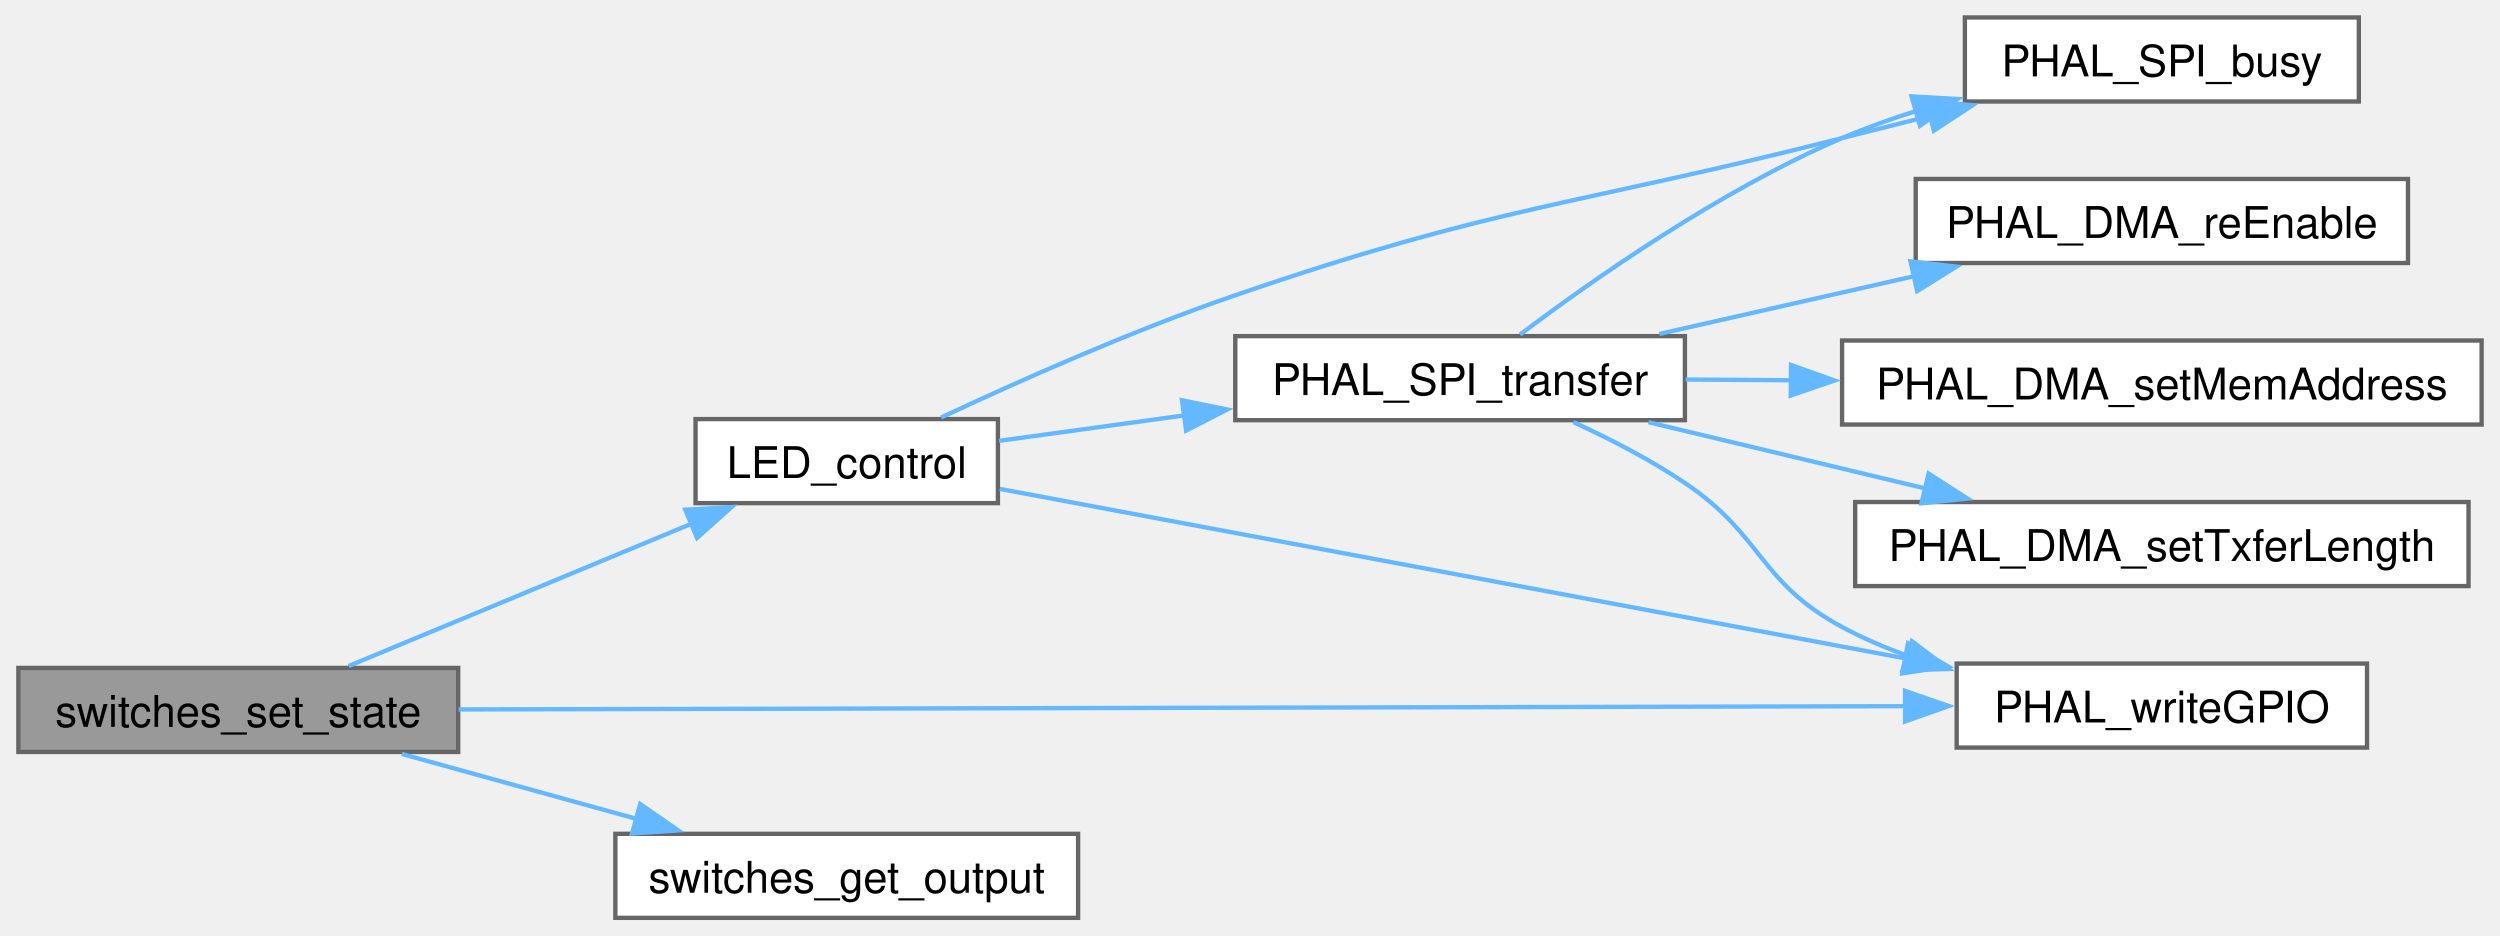
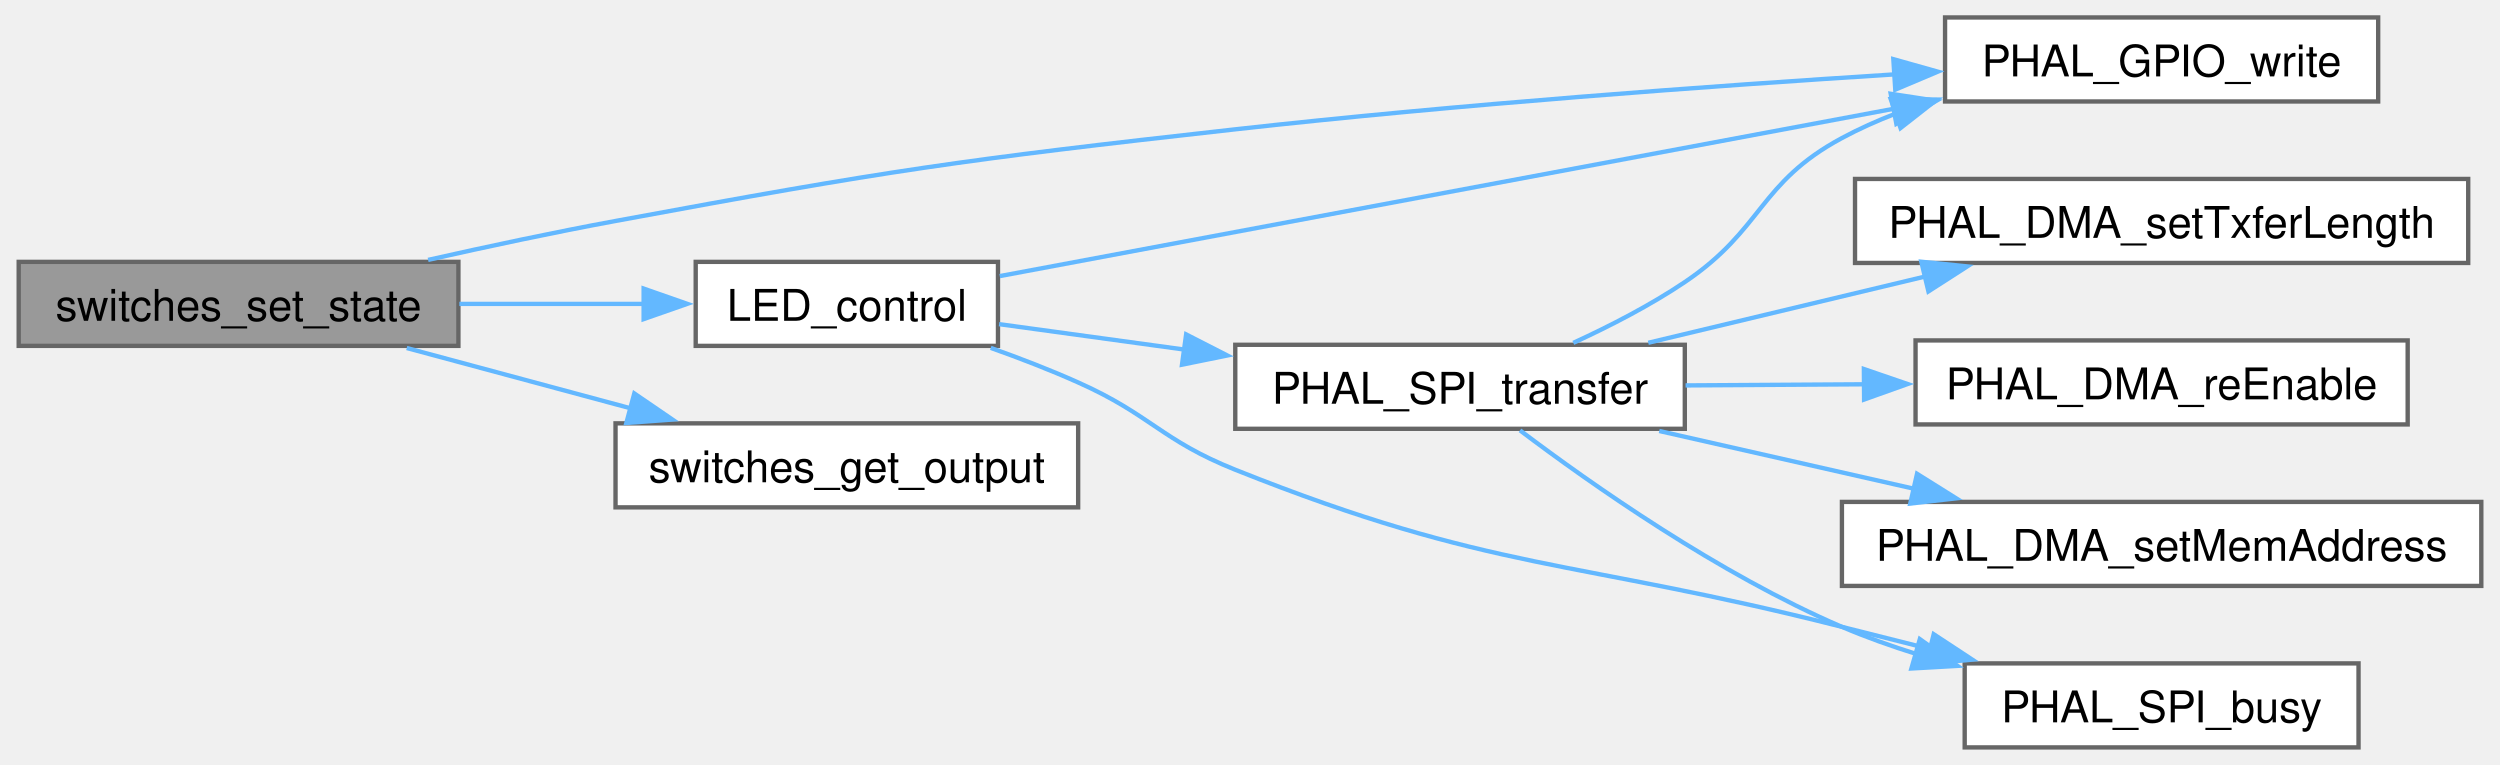
- <svg xmlns="http://www.w3.org/2000/svg" xmlns:xlink="http://www.w3.org/1999/xlink" width="572pt" height="214pt" viewBox="0.00 0.00 572.25 214.25">
-   <g id="graph0" class="graph" transform="scale(1 1) rotate(0) translate(4 210.25)">
+ <svg xmlns="http://www.w3.org/2000/svg" xmlns:xlink="http://www.w3.org/1999/xlink" width="572pt" height="175pt" viewBox="0.00 0.00 572.25 175.25">
+   <g id="graph0" class="graph" transform="scale(1 1) rotate(0) translate(4 171.25)">
    <g id="Node000001" class="node">
      <g id="a_Node000001">
        <a xlink:title=" ">
-           <polygon fill="#999999" stroke="#666666" points="100.75,-57.25 0,-57.25 0,-38 100.75,-38 100.75,-57.25" />
-           <text text-anchor="middle" x="50.38" y="-43.75" font-family="Helvetica,sans-Serif" font-size="10.00">switches_set_state</text>
+           <polygon fill="#999999" stroke="#666666" points="100.75,-111.25 0,-111.25 0,-92 100.75,-92 100.75,-111.25" />
+           <text text-anchor="middle" x="50.38" y="-97.75" font-family="Helvetica,sans-Serif" font-size="10.00">switches_set_state</text>
        </a>
      </g>
    </g>
    <g id="Node000002" class="node">
      <g id="a_Node000002">
        <a xlink:href="led_8c.html#a25f4f6c595a65e2015d9d76af5fab4ac" target="_top" xlink:title="Set, clear, or toggle a specified LED pin.">
-           <polygon fill="white" stroke="#666666" points="224.38,-114.25 155.12,-114.25 155.12,-95 224.38,-95 224.38,-114.25" />
-           <text text-anchor="middle" x="189.75" y="-100.75" font-family="Helvetica,sans-Serif" font-size="10.00">LED_control</text>
+           <polygon fill="white" stroke="#666666" points="224.38,-111.25 155.12,-111.25 155.12,-92 224.38,-92 224.38,-111.25" />
+           <text text-anchor="middle" x="189.75" y="-97.75" font-family="Helvetica,sans-Serif" font-size="10.00">LED_control</text>
        </a>
      </g>
    </g>
    <g id="edge1_Node000001_Node000002" class="edge">
      <g id="a_edge1_Node000001_Node000002">
        <a xlink:title=" ">
-           <path fill="none" stroke="#63b8ff" d="M75.62,-57.68C97.49,-66.76 129.9,-80.21 154.44,-90.39" />
-           <polygon fill="#63b8ff" stroke="#63b8ff" points="152.77,-93.49 163.35,-94.09 155.46,-87.02 152.77,-93.49" />
+           <path fill="none" stroke="#63b8ff" d="M100.97,-101.62C114.76,-101.62 129.67,-101.62 143.21,-101.62" />
+           <polygon fill="#63b8ff" stroke="#63b8ff" points="143.19,-105.13 153.19,-101.63 143.19,-98.13 143.19,-105.13" />
        </a>
      </g>
    </g>
-     <g id="Node000008" class="node">
-       <g id="a_Node000008">
-         <a xlink:href="phal__F4_2gpio_2gpio_8h.html#a67db851520637ffa4de5968c9730220b" target="_top" xlink:title="Write a logic value to an output pin.">
-           <polygon fill="white" stroke="#666666" points="538,-58.25 444,-58.25 444,-39 538,-39 538,-58.25" />
-           <text text-anchor="middle" x="491" y="-44.75" font-family="Helvetica,sans-Serif" font-size="10.00">PHAL_writeGPIO</text>
+     <g id="Node000003" class="node">
+       <g id="a_Node000003">
+         <a xlink:href="phal__F4_2gpio_2gpio_8h.html#a95bb9df725934f94cb3a2386c467fb2f" target="_top" xlink:title="Write a logic value to an output pin.">
+           <polygon fill="white" stroke="#666666" points="540.62,-167.25 441.38,-167.25 441.38,-148 540.62,-148 540.62,-167.25" />
+           <text text-anchor="middle" x="491" y="-153.75" font-family="Helvetica,sans-Serif" font-size="10.00">PHAL_GPIO_write</text>
        </a>
      </g>
    </g>
-     <g id="edge10_Node000001_Node000008" class="edge">
-       <g id="a_edge10_Node000001_Node000008">
+     <g id="edge10_Node000001_Node000003" class="edge">
+       <g id="a_edge10_Node000001_Node000003">
        <a xlink:title=" ">
-           <path fill="none" stroke="#63b8ff" d="M100.84,-47.74C182.56,-47.92 345.34,-48.3 432.22,-48.49" />
-           <polygon fill="#63b8ff" stroke="#63b8ff" points="432.18,-51.99 442.19,-48.52 432.19,-44.99 432.18,-51.99" />
+           <path fill="none" stroke="#63b8ff" d="M93.81,-111.7C107.48,-114.78 122.71,-118.03 136.75,-120.62 199.48,-132.23 215.35,-134.54 278.75,-141.62 329.64,-147.31 387.67,-151.54 430.01,-154.22" />
+           <polygon fill="#63b8ff" stroke="#63b8ff" points="429.53,-157.7 439.73,-154.83 429.97,-150.71 429.53,-157.7" />
        </a>
      </g>
    </g>
    <g id="Node000009" class="node">
      <g id="a_Node000009">
        <a xlink:href="switches_8c.html#acea7adf6b3c7467cbfdc370909323858" target="_top" xlink:title=" ">
-           <polygon fill="white" stroke="#666666" points="242.75,-19.25 136.75,-19.25 136.75,0 242.75,0 242.75,-19.25" />
-           <text text-anchor="middle" x="189.75" y="-5.75" font-family="Helvetica,sans-Serif" font-size="10.00">switches_get_output</text>
+           <polygon fill="white" stroke="#666666" points="242.75,-74.25 136.75,-74.25 136.75,-55 242.75,-55 242.75,-74.25" />
+           <text text-anchor="middle" x="189.75" y="-60.75" font-family="Helvetica,sans-Serif" font-size="10.00">switches_get_output</text>
        </a>
      </g>
    </g>
    <g id="edge11_Node000001_Node000009" class="edge">
      <g id="a_edge11_Node000001_Node000009">
        <a xlink:title=" ">
-           <path fill="none" stroke="#63b8ff" d="M87.83,-37.54C104.34,-32.97 124.06,-27.52 141.67,-22.65" />
-           <polygon fill="#63b8ff" stroke="#63b8ff" points="142.44,-26.07 151.14,-20.03 140.57,-19.32 142.44,-26.07" />
-         </a>
-       </g>
-     </g>
-     <g id="Node000003" class="node">
-       <g id="a_Node000003">
-         <a xlink:href="phal__F4_2spi_2spi_8c.html#a35fd94eb02f487e09065ddc0ecb92e53" target="_top" xlink:title="Check for current SPI transaction to complete.">
-           <polygon fill="white" stroke="#666666" points="536.12,-206.25 445.88,-206.25 445.88,-187 536.12,-187 536.12,-206.25" />
-           <text text-anchor="middle" x="491" y="-192.75" font-family="Helvetica,sans-Serif" font-size="10.00">PHAL_SPI_busy</text>
+           <path fill="none" stroke="#63b8ff" d="M88.91,-91.51C104.81,-87.23 123.54,-82.19 140.45,-77.63" />
+           <polygon fill="#63b8ff" stroke="#63b8ff" points="141.05,-81.1 149.8,-75.12 139.23,-74.34 141.05,-81.1" />
        </a>
      </g>
    </g>
    <g id="edge2_Node000002_Node000003" class="edge">
      <g id="a_edge2_Node000002_Node000003">
        <a xlink:title=" ">
-           <path fill="none" stroke="#63b8ff" d="M211.37,-114.61C228.98,-122.87 255.14,-134.52 278.75,-142.62 339.11,-163.34 355.9,-162.91 417.75,-178.62 424.41,-180.32 431.42,-182.08 438.35,-183.82" />
-           <polygon fill="#63b8ff" stroke="#63b8ff" points="437.08,-187.11 447.63,-186.14 438.78,-180.32 437.08,-187.11" />
+           <path fill="none" stroke="#63b8ff" d="M224.79,-107.99C274.61,-117.32 368.16,-134.83 429.78,-146.36" />
+           <polygon fill="#63b8ff" stroke="#63b8ff" points="428.93,-149.76 439.4,-148.16 430.22,-142.88 428.93,-149.76" />
        </a>
      </g>
    </g>
    <g id="Node000004" class="node">
      <g id="a_Node000004">
-         <a xlink:href="phal__F4_2spi_2spi_8c.html#aa44c022e7bafc2f33240d3fa837a4244" target="_top" xlink:title="Transfer data_len bytes from out_data to SPI device and place MISO data in in_data This function just...">
-           <polygon fill="white" stroke="#666666" points="381.75,-133.25 278.75,-133.25 278.75,-114 381.75,-114 381.75,-133.25" />
-           <text text-anchor="middle" x="330.25" y="-119.75" font-family="Helvetica,sans-Serif" font-size="10.00">PHAL_SPI_transfer</text>
+         <a xlink:href="phal__F4_2spi_2spi_8c.html#a35fd94eb02f487e09065ddc0ecb92e53" target="_top" xlink:title="Check for current SPI transaction to complete.">
+           <polygon fill="white" stroke="#666666" points="536.12,-19.25 445.88,-19.25 445.88,0 536.12,0 536.12,-19.25" />
+           <text text-anchor="middle" x="491" y="-5.75" font-family="Helvetica,sans-Serif" font-size="10.00">PHAL_SPI_busy</text>
        </a>
      </g>
    </g>
    <g id="edge3_Node000002_Node000004" class="edge">
      <g id="a_edge3_Node000002_Node000004">
        <a xlink:title=" ">
-           <path fill="none" stroke="#63b8ff" d="M224.63,-109.27C237.52,-111.04 252.65,-113.12 267.33,-115.13" />
-           <polygon fill="#63b8ff" stroke="#63b8ff" points="266.54,-118.56 276.93,-116.45 267.49,-111.62 266.54,-118.56" />
-         </a>
-       </g>
-     </g>
-     <g id="edge9_Node000002_Node000008" class="edge">
-       <g id="a_edge9_Node000002_Node000008">
-         <a xlink:title=" ">
-           <path fill="none" stroke="#63b8ff" d="M224.79,-98.26C275.33,-88.8 370.88,-70.92 432.43,-59.4" />
-           <polygon fill="#63b8ff" stroke="#63b8ff" points="432.84,-62.88 442.02,-57.6 431.55,-56 432.84,-62.88" />
-         </a>
-       </g>
-     </g>
-     <g id="edge7_Node000004_Node000003" class="edge">
-       <g id="a_edge7_Node000004_Node000003">
-         <a xlink:title=" ">
-           <path fill="none" stroke="#63b8ff" d="M343.99,-133.61C360.24,-145.88 389.62,-166.56 417.75,-178.62 423.24,-180.98 429.11,-183.08 435.04,-184.92" />
-           <polygon fill="#63b8ff" stroke="#63b8ff" points="433.67,-188.17 444.25,-187.57 435.6,-181.44 433.67,-188.17" />
+           <path fill="none" stroke="#63b8ff" d="M222.72,-91.54C229.42,-89.16 236.38,-86.47 242.75,-83.62 259.46,-76.16 261.75,-70.42 278.75,-63.62 338.01,-39.94 355.9,-43.34 417.75,-27.62 424.41,-25.93 431.42,-24.17 438.35,-22.43" />
+           <polygon fill="#63b8ff" stroke="#63b8ff" points="438.78,-25.93 447.63,-20.11 437.08,-19.14 438.78,-25.93" />
        </a>
      </g>
    </g>
    <g id="Node000005" class="node">
      <g id="a_Node000005">
-         <a xlink:href="phal__F4_2dma_2dma_8c.html#a87b11fd9c27f60363585940890fd2343" target="_top" xlink:title=" ">
-           <polygon fill="white" stroke="#666666" points="547.38,-169.25 434.62,-169.25 434.62,-150 547.38,-150 547.38,-169.25" />
-           <text text-anchor="middle" x="491" y="-155.75" font-family="Helvetica,sans-Serif" font-size="10.00">PHAL_DMA_reEnable</text>
+         <a xlink:href="phal__F4_2spi_2spi_8c.html#aa44c022e7bafc2f33240d3fa837a4244" target="_top" xlink:title="Transfer data_len bytes from out_data to SPI device and place MISO data in in_data This function just...">
+           <polygon fill="white" stroke="#666666" points="381.75,-92.25 278.75,-92.25 278.75,-73 381.75,-73 381.75,-92.25" />
+           <text text-anchor="middle" x="330.25" y="-78.75" font-family="Helvetica,sans-Serif" font-size="10.00">PHAL_SPI_transfer</text>
        </a>
      </g>
    </g>
-     <g id="edge4_Node000004_Node000005" class="edge">
-       <g id="a_edge4_Node000004_Node000005">
+     <g id="edge4_Node000002_Node000005" class="edge">
+       <g id="a_edge4_Node000002_Node000005">
        <a xlink:title=" ">
-           <path fill="none" stroke="#63b8ff" d="M375.89,-133.75C394.06,-137.87 415.26,-142.67 434.41,-147.02" />
-           <polygon fill="#63b8ff" stroke="#63b8ff" points="433.41,-150.38 443.94,-149.18 434.96,-143.56 433.41,-150.38" />
+           <path fill="none" stroke="#63b8ff" d="M224.63,-96.98C237.52,-95.21 252.65,-93.13 267.33,-91.12" />
+           <polygon fill="#63b8ff" stroke="#63b8ff" points="267.49,-94.63 276.93,-89.8 266.54,-87.69 267.49,-94.63" />
+         </a>
+       </g>
+     </g>
+     <g id="edge8_Node000005_Node000003" class="edge">
+       <g id="a_edge8_Node000005_Node000003">
+         <a xlink:title=" ">
+           <path fill="none" stroke="#63b8ff" d="M356.2,-92.69C364.61,-96.55 373.86,-101.31 381.75,-106.62 399.75,-118.75 398.63,-129.35 417.75,-139.62 421.67,-141.73 425.85,-143.6 430.14,-145.25" />
+           <polygon fill="#63b8ff" stroke="#63b8ff" points="428.93,-148.54 439.52,-148.44 431.18,-141.91 428.93,-148.54" />
+         </a>
+       </g>
+     </g>
+     <g id="edge9_Node000005_Node000004" class="edge">
+       <g id="a_edge9_Node000005_Node000004">
+         <a xlink:title=" ">
+           <path fill="none" stroke="#63b8ff" d="M343.99,-72.64C360.24,-60.37 389.62,-39.69 417.75,-27.62 423.24,-25.27 429.11,-23.17 435.04,-21.33" />
+           <polygon fill="#63b8ff" stroke="#63b8ff" points="435.6,-24.81 444.25,-18.68 433.67,-18.08 435.6,-24.81" />
        </a>
      </g>
    </g>
    <g id="Node000006" class="node">
      <g id="a_Node000006">
-         <a xlink:href="phal__F4_2dma_2dma_8c.html#a2a989d2d9b7c591de33e96581ac3bb11" target="_top" xlink:title=" ">
-           <polygon fill="white" stroke="#666666" points="564.25,-132.25 417.75,-132.25 417.75,-113 564.25,-113 564.25,-132.25" />
-           <text text-anchor="middle" x="491" y="-118.75" font-family="Helvetica,sans-Serif" font-size="10.00">PHAL_DMA_setMemAddress</text>
+         <a xlink:href="phal__F4_2dma_2dma_8c.html#a87b11fd9c27f60363585940890fd2343" target="_top" xlink:title=" ">
+           <polygon fill="white" stroke="#666666" points="547.38,-93.25 434.62,-93.25 434.62,-74 547.38,-74 547.38,-93.25" />
+           <text text-anchor="middle" x="491" y="-79.75" font-family="Helvetica,sans-Serif" font-size="10.00">PHAL_DMA_reEnable</text>
        </a>
      </g>
    </g>
-     <g id="edge5_Node000004_Node000006" class="edge">
-       <g id="a_edge5_Node000004_Node000006">
+     <g id="edge5_Node000005_Node000006" class="edge">
+       <g id="a_edge5_Node000005_Node000006">
        <a xlink:title=" ">
-           <path fill="none" stroke="#63b8ff" d="M381.92,-123.31C389.71,-123.26 397.94,-123.2 406.23,-123.15" />
-           <polygon fill="#63b8ff" stroke="#63b8ff" points="406.05,-126.65 416.02,-123.09 406,-119.65 406.05,-126.65" />
+           <path fill="none" stroke="#63b8ff" d="M381.92,-82.94C394.96,-83.03 409.2,-83.12 422.93,-83.2" />
+           <polygon fill="#63b8ff" stroke="#63b8ff" points="422.78,-86.7 432.8,-83.26 422.83,-79.7 422.78,-86.7" />
        </a>
      </g>
    </g>
    <g id="Node000007" class="node">
      <g id="a_Node000007">
-         <a xlink:href="phal__F4_2dma_2dma_8c.html#a14faecce0cd8bd38b14c987e17ce1033" target="_top" xlink:title=" ">
-           <polygon fill="white" stroke="#666666" points="561.25,-95.25 420.75,-95.25 420.75,-76 561.25,-76 561.25,-95.25" />
-           <text text-anchor="middle" x="491" y="-81.75" font-family="Helvetica,sans-Serif" font-size="10.00">PHAL_DMA_setTxferLength</text>
+         <a xlink:href="phal__F4_2dma_2dma_8c.html#a2a989d2d9b7c591de33e96581ac3bb11" target="_top" xlink:title=" ">
+           <polygon fill="white" stroke="#666666" points="564.25,-56.25 417.75,-56.25 417.75,-37 564.25,-37 564.25,-56.25" />
+           <text text-anchor="middle" x="491" y="-42.75" font-family="Helvetica,sans-Serif" font-size="10.00">PHAL_DMA_setMemAddress</text>
        </a>
      </g>
    </g>
-     <g id="edge6_Node000004_Node000007" class="edge">
-       <g id="a_edge6_Node000004_Node000007">
+     <g id="edge6_Node000005_Node000007" class="edge">
+       <g id="a_edge6_Node000005_Node000007">
        <a xlink:title=" ">
-           <path fill="none" stroke="#63b8ff" d="M373.38,-113.54C392.83,-108.88 416.14,-103.3 436.8,-98.36" />
-           <polygon fill="#63b8ff" stroke="#63b8ff" points="437.57,-101.77 446.48,-96.04 435.94,-94.97 437.57,-101.77" />
+           <path fill="none" stroke="#63b8ff" d="M375.89,-72.5C394.06,-68.38 415.26,-63.58 434.41,-59.23" />
+           <polygon fill="#63b8ff" stroke="#63b8ff" points="434.96,-62.69 443.94,-57.07 433.41,-55.87 434.96,-62.69" />
        </a>
      </g>
    </g>
-     <g id="edge8_Node000004_Node000008" class="edge">
-       <g id="a_edge8_Node000004_Node000008">
+     <g id="Node000008" class="node">
+       <g id="a_Node000008">
+         <a xlink:href="phal__F4_2dma_2dma_8c.html#a14faecce0cd8bd38b14c987e17ce1033" target="_top" xlink:title=" ">
+           <polygon fill="white" stroke="#666666" points="561.25,-130.25 420.75,-130.25 420.75,-111 561.25,-111 561.25,-130.25" />
+           <text text-anchor="middle" x="491" y="-116.75" font-family="Helvetica,sans-Serif" font-size="10.00">PHAL_DMA_setTxferLength</text>
+         </a>
+       </g>
+     </g>
+     <g id="edge7_Node000005_Node000008" class="edge">
+       <g id="a_edge7_Node000005_Node000008">
        <a xlink:title=" ">
-           <path fill="none" stroke="#63b8ff" d="M356.2,-113.56C364.61,-109.7 373.86,-104.94 381.75,-99.62 399.75,-87.5 398.63,-76.9 417.75,-66.62 422.48,-64.08 427.58,-61.89 432.81,-60" />
-           <polygon fill="#63b8ff" stroke="#63b8ff" points="433.73,-63.38 442.18,-57 431.59,-56.72 433.73,-63.38" />
+           <path fill="none" stroke="#63b8ff" d="M373.38,-92.71C392.83,-97.37 416.14,-102.95 436.8,-107.89" />
+           <polygon fill="#63b8ff" stroke="#63b8ff" points="435.94,-111.28 446.48,-110.21 437.57,-104.48 435.94,-111.28" />
        </a>
      </g>
    </g>
  </g>
</svg>
